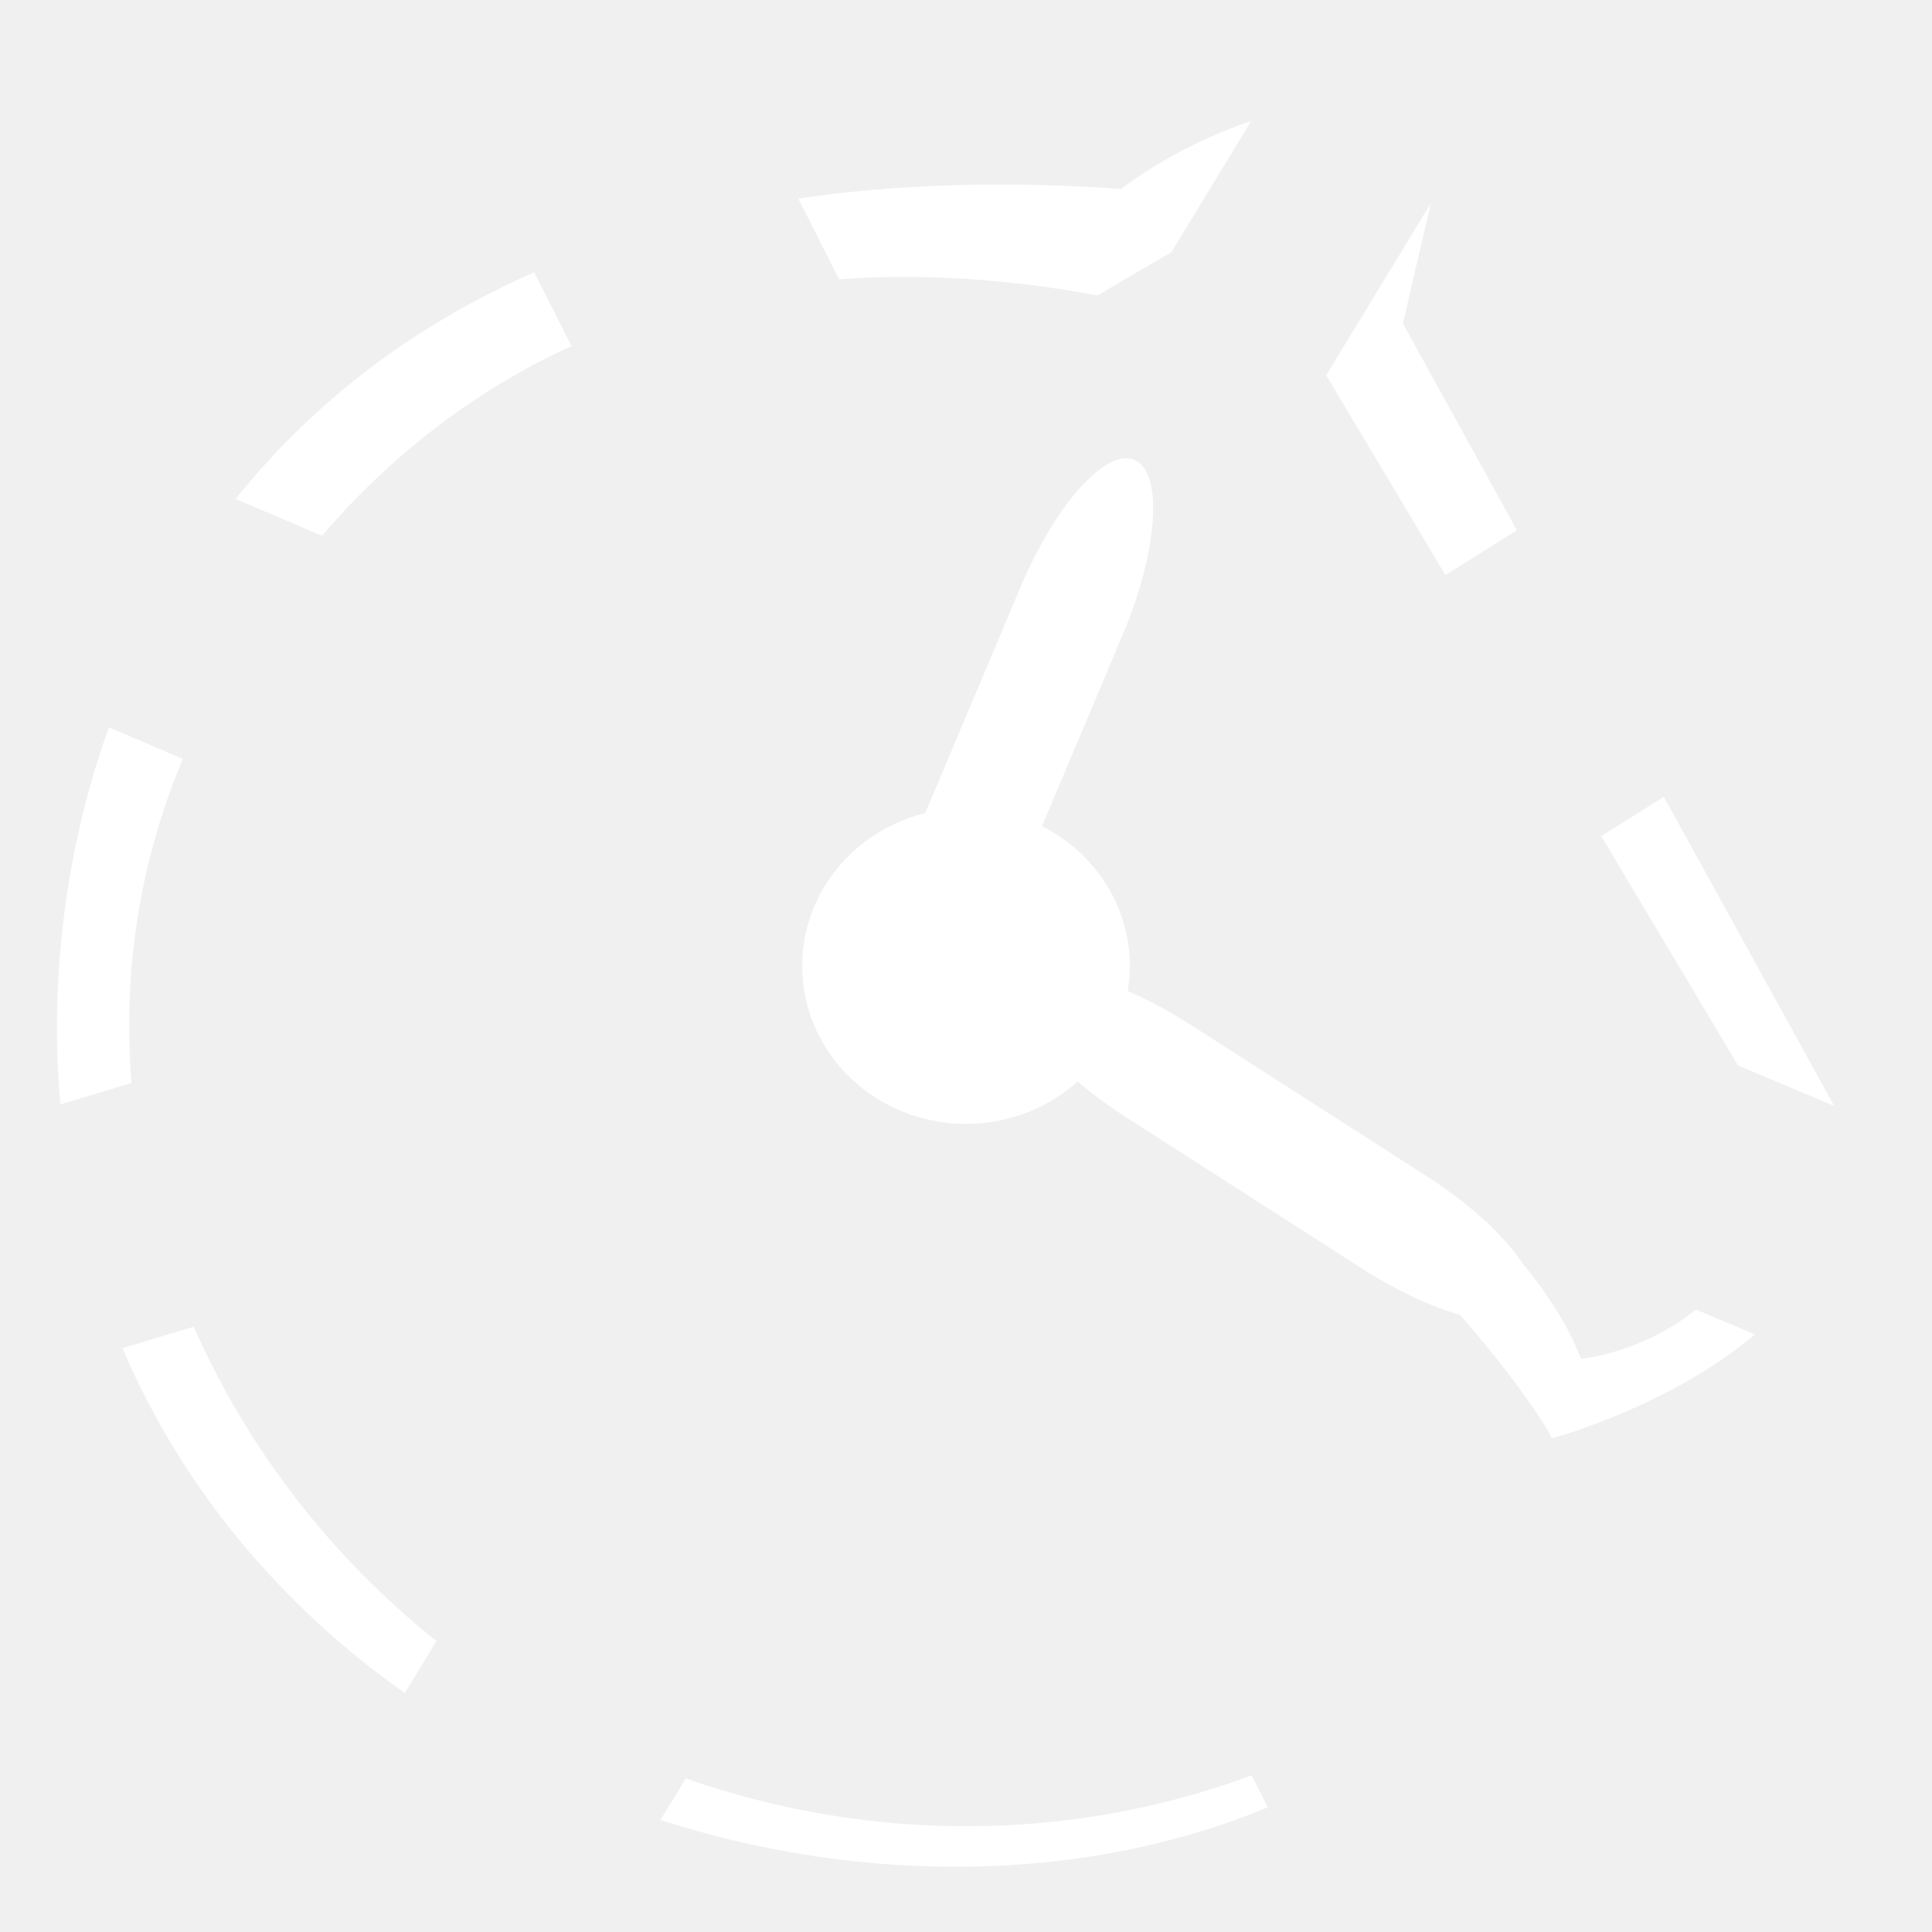
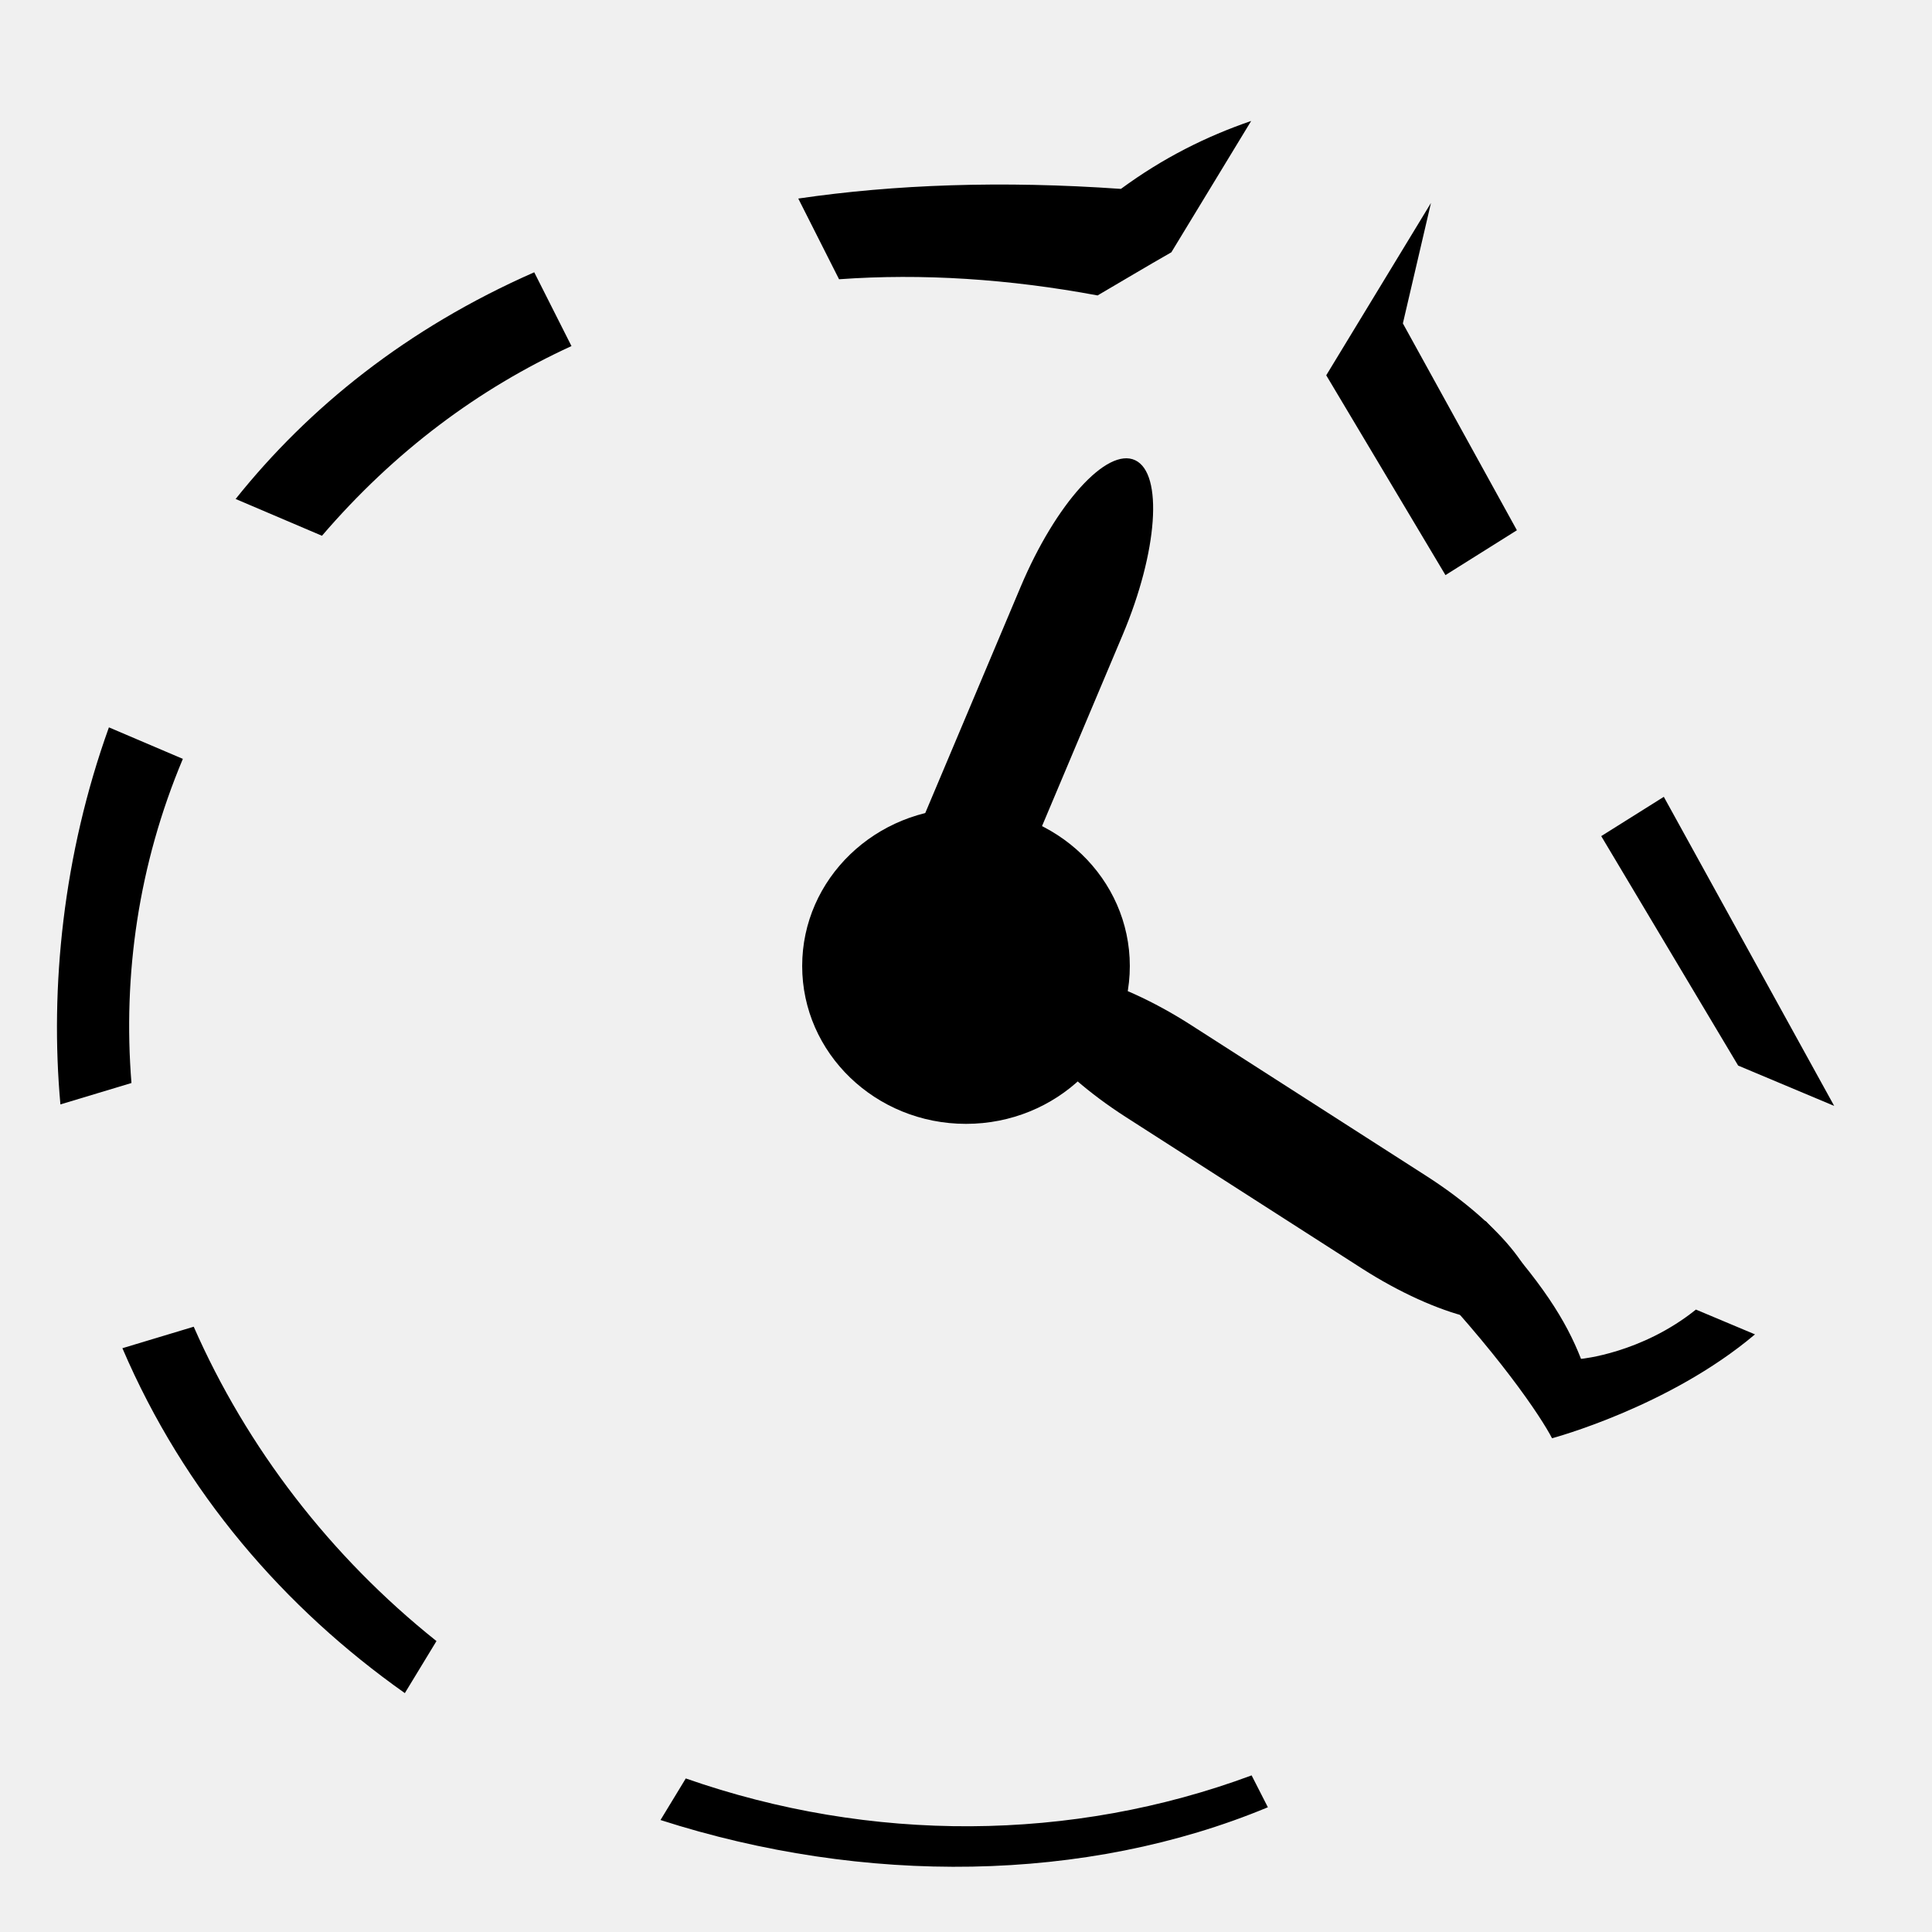
- <svg xmlns="http://www.w3.org/2000/svg" width="48" height="48" viewBox="0 0 48 48" fill="none">
-   <path d="M31.085 3.005C29.971 3.388 28.903 3.919 27.849 4.693C24.887 4.485 22.223 4.583 19.833 4.933L20.846 6.938C22.913 6.789 25.067 6.93 27.269 7.34C27.86 6.995 28.476 6.625 29.102 6.268L31.085 3.005ZM35.552 5.042L32.95 9.324L35.912 14.288L37.687 13.174L34.854 8.035L35.552 5.042ZM13.273 6.765C10.1 8.16 7.666 10.13 5.854 12.397L7.999 13.311C9.801 11.211 11.894 9.654 14.198 8.598L13.273 6.765ZM2.706 18.071C1.565 21.243 1.238 24.542 1.501 27.439L3.266 26.907C3.05 24.227 3.438 21.483 4.543 18.854L2.706 18.071ZM41.337 19.797L39.782 20.773L43.184 26.474L45.57 27.476L41.337 19.797ZM35.897 29.916C35.65 30.411 35.373 30.89 35.067 31.351C37.238 33.617 38.29 35.21 38.56 35.733C38.56 35.733 41.467 34.958 43.602 33.152L42.135 32.536C40.782 33.624 39.28 33.761 39.28 33.761C38.907 32.805 38.306 31.848 36.921 30.346L35.897 29.916ZM4.813 32.962L3.041 33.496C4.576 37.08 7.066 39.951 10.058 42.065L10.844 40.772C8.208 38.67 6.131 35.963 4.813 32.962ZM31.096 44.109C26.63 45.767 21.64 45.796 17.038 44.185L16.41 45.218C21.468 46.844 26.971 46.785 31.5 44.901L31.096 44.109Z" fill="white" />
-   <path d="M33.832 31.512C35.717 32.721 37.606 33.188 38.05 32.555C38.495 31.922 37.326 30.428 35.441 29.219L29.591 25.467C27.706 24.257 25.817 23.79 25.372 24.423C24.928 25.057 26.096 26.551 27.982 27.76L33.832 31.512Z" fill="white" />
-   <path d="M27.894 15.769C28.765 13.704 28.903 11.764 28.203 11.434C27.503 11.104 26.231 12.51 25.36 14.574L22.66 20.977C21.79 23.042 21.652 24.983 22.351 25.312C23.051 25.642 24.324 24.236 25.194 22.172L27.894 15.769Z" fill="white" />
-   <path d="M24 27.922C26.248 27.922 28.07 26.166 28.07 24C28.07 21.834 26.248 20.078 24 20.078C21.752 20.078 19.93 21.834 19.93 24C19.93 26.166 21.752 27.922 24 27.922Z" fill="white" />
+ <svg xmlns="http://www.w3.org/2000/svg" width="48" height="48" viewBox="0 0 48 48" fill="currentColor">
+   <path d="M31.085 3.005C29.971 3.388 28.903 3.919 27.849 4.693C24.887 4.485 22.223 4.583 19.833 4.933L20.846 6.938C22.913 6.789 25.067 6.93 27.269 7.34C27.86 6.995 28.476 6.625 29.102 6.268L31.085 3.005ZM35.552 5.042L32.95 9.324L35.912 14.288L37.687 13.174L34.854 8.035L35.552 5.042ZM13.273 6.765C10.1 8.16 7.666 10.13 5.854 12.397L7.999 13.311C9.801 11.211 11.894 9.654 14.198 8.598L13.273 6.765ZM2.706 18.071C1.565 21.243 1.238 24.542 1.501 27.439L3.266 26.907C3.05 24.227 3.438 21.483 4.543 18.854L2.706 18.071ZM41.337 19.797L39.782 20.773L43.184 26.474L45.57 27.476L41.337 19.797ZM35.897 29.916C35.65 30.411 35.373 30.89 35.067 31.351C37.238 33.617 38.29 35.21 38.56 35.733C38.56 35.733 41.467 34.958 43.602 33.152L42.135 32.536C40.782 33.624 39.28 33.761 39.28 33.761C38.907 32.805 38.306 31.848 36.921 30.346L35.897 29.916ZM4.813 32.962L3.041 33.496C4.576 37.08 7.066 39.951 10.058 42.065L10.844 40.772C8.208 38.67 6.131 35.963 4.813 32.962ZM31.096 44.109C26.63 45.767 21.64 45.796 17.038 44.185L16.41 45.218C21.468 46.844 26.971 46.785 31.5 44.901L31.096 44.109Z" />
+   <path d="M33.832 31.512C35.717 32.721 37.606 33.188 38.05 32.555C38.495 31.922 37.326 30.428 35.441 29.219L29.591 25.467C27.706 24.257 25.817 23.79 25.372 24.423C24.928 25.057 26.096 26.551 27.982 27.76L33.832 31.512Z" />
+   <path d="M27.894 15.769C28.765 13.704 28.903 11.764 28.203 11.434C27.503 11.104 26.231 12.51 25.36 14.574L22.66 20.977C21.79 23.042 21.652 24.983 22.351 25.312C23.051 25.642 24.324 24.236 25.194 22.172L27.894 15.769Z" />
+   <path d="M24 27.922C26.248 27.922 28.07 26.166 28.07 24C28.07 21.834 26.248 20.078 24 20.078C21.752 20.078 19.93 21.834 19.93 24C19.93 26.166 21.752 27.922 24 27.922Z" />
</svg>
